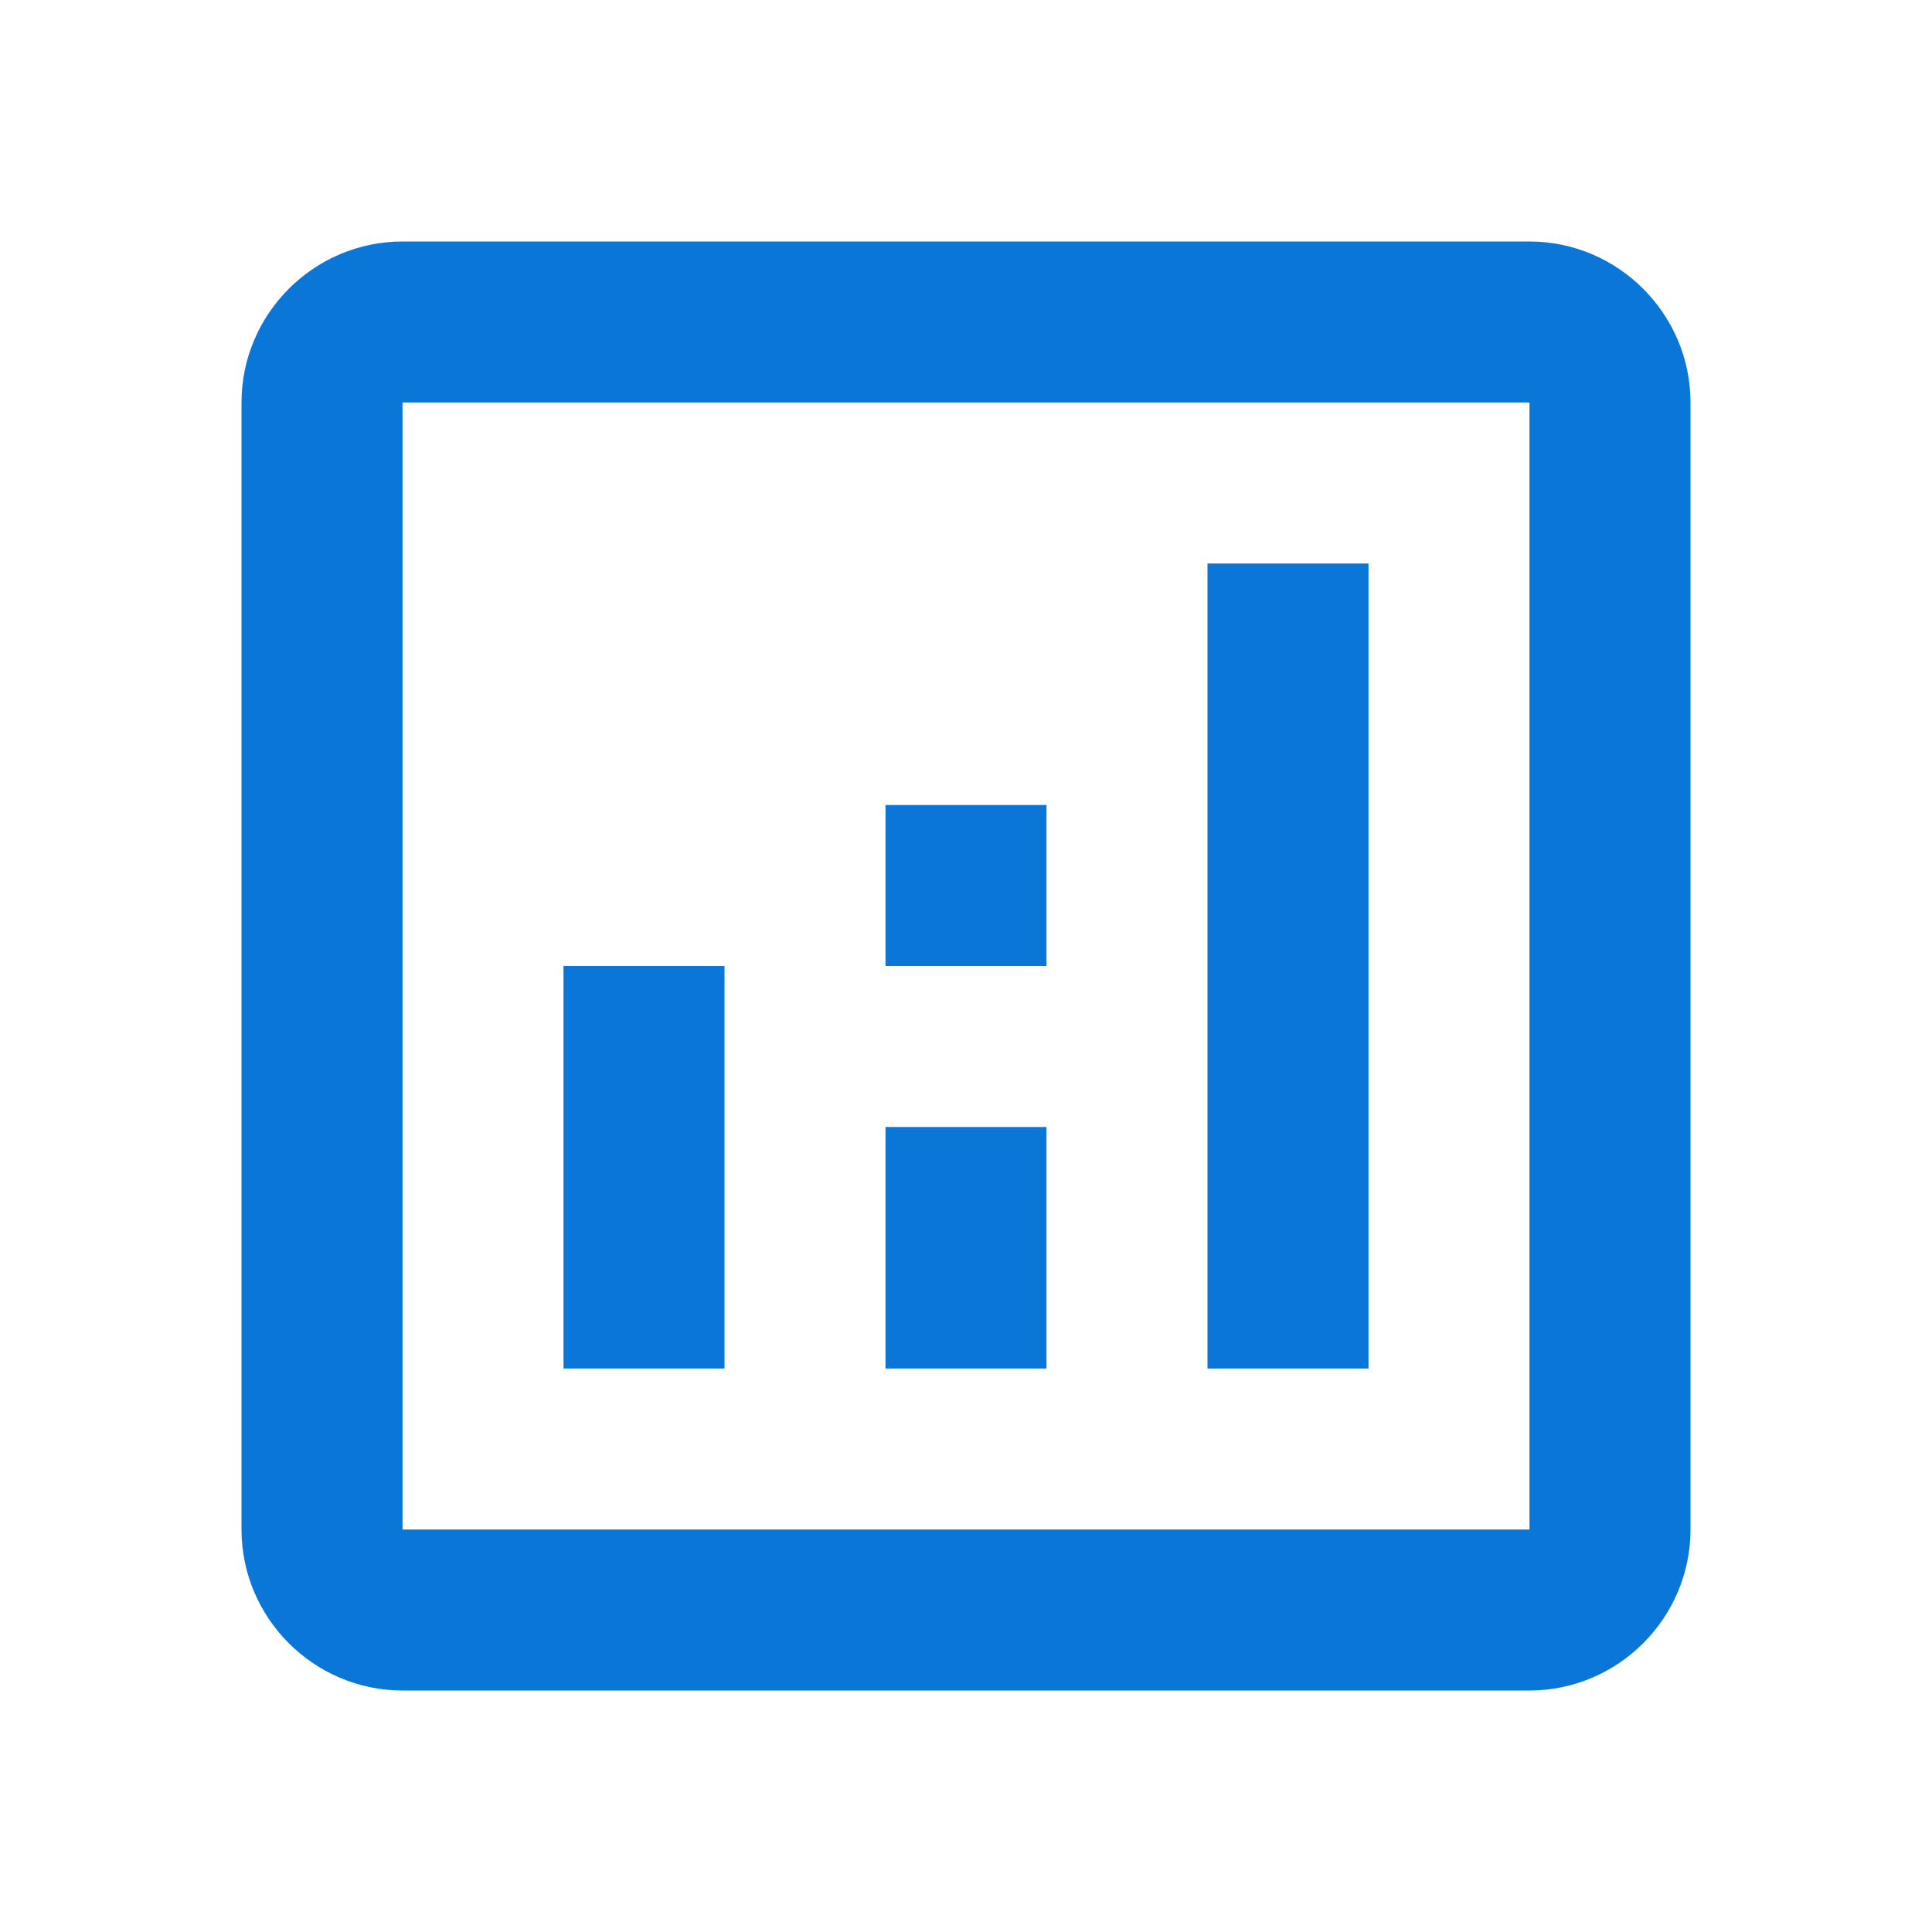
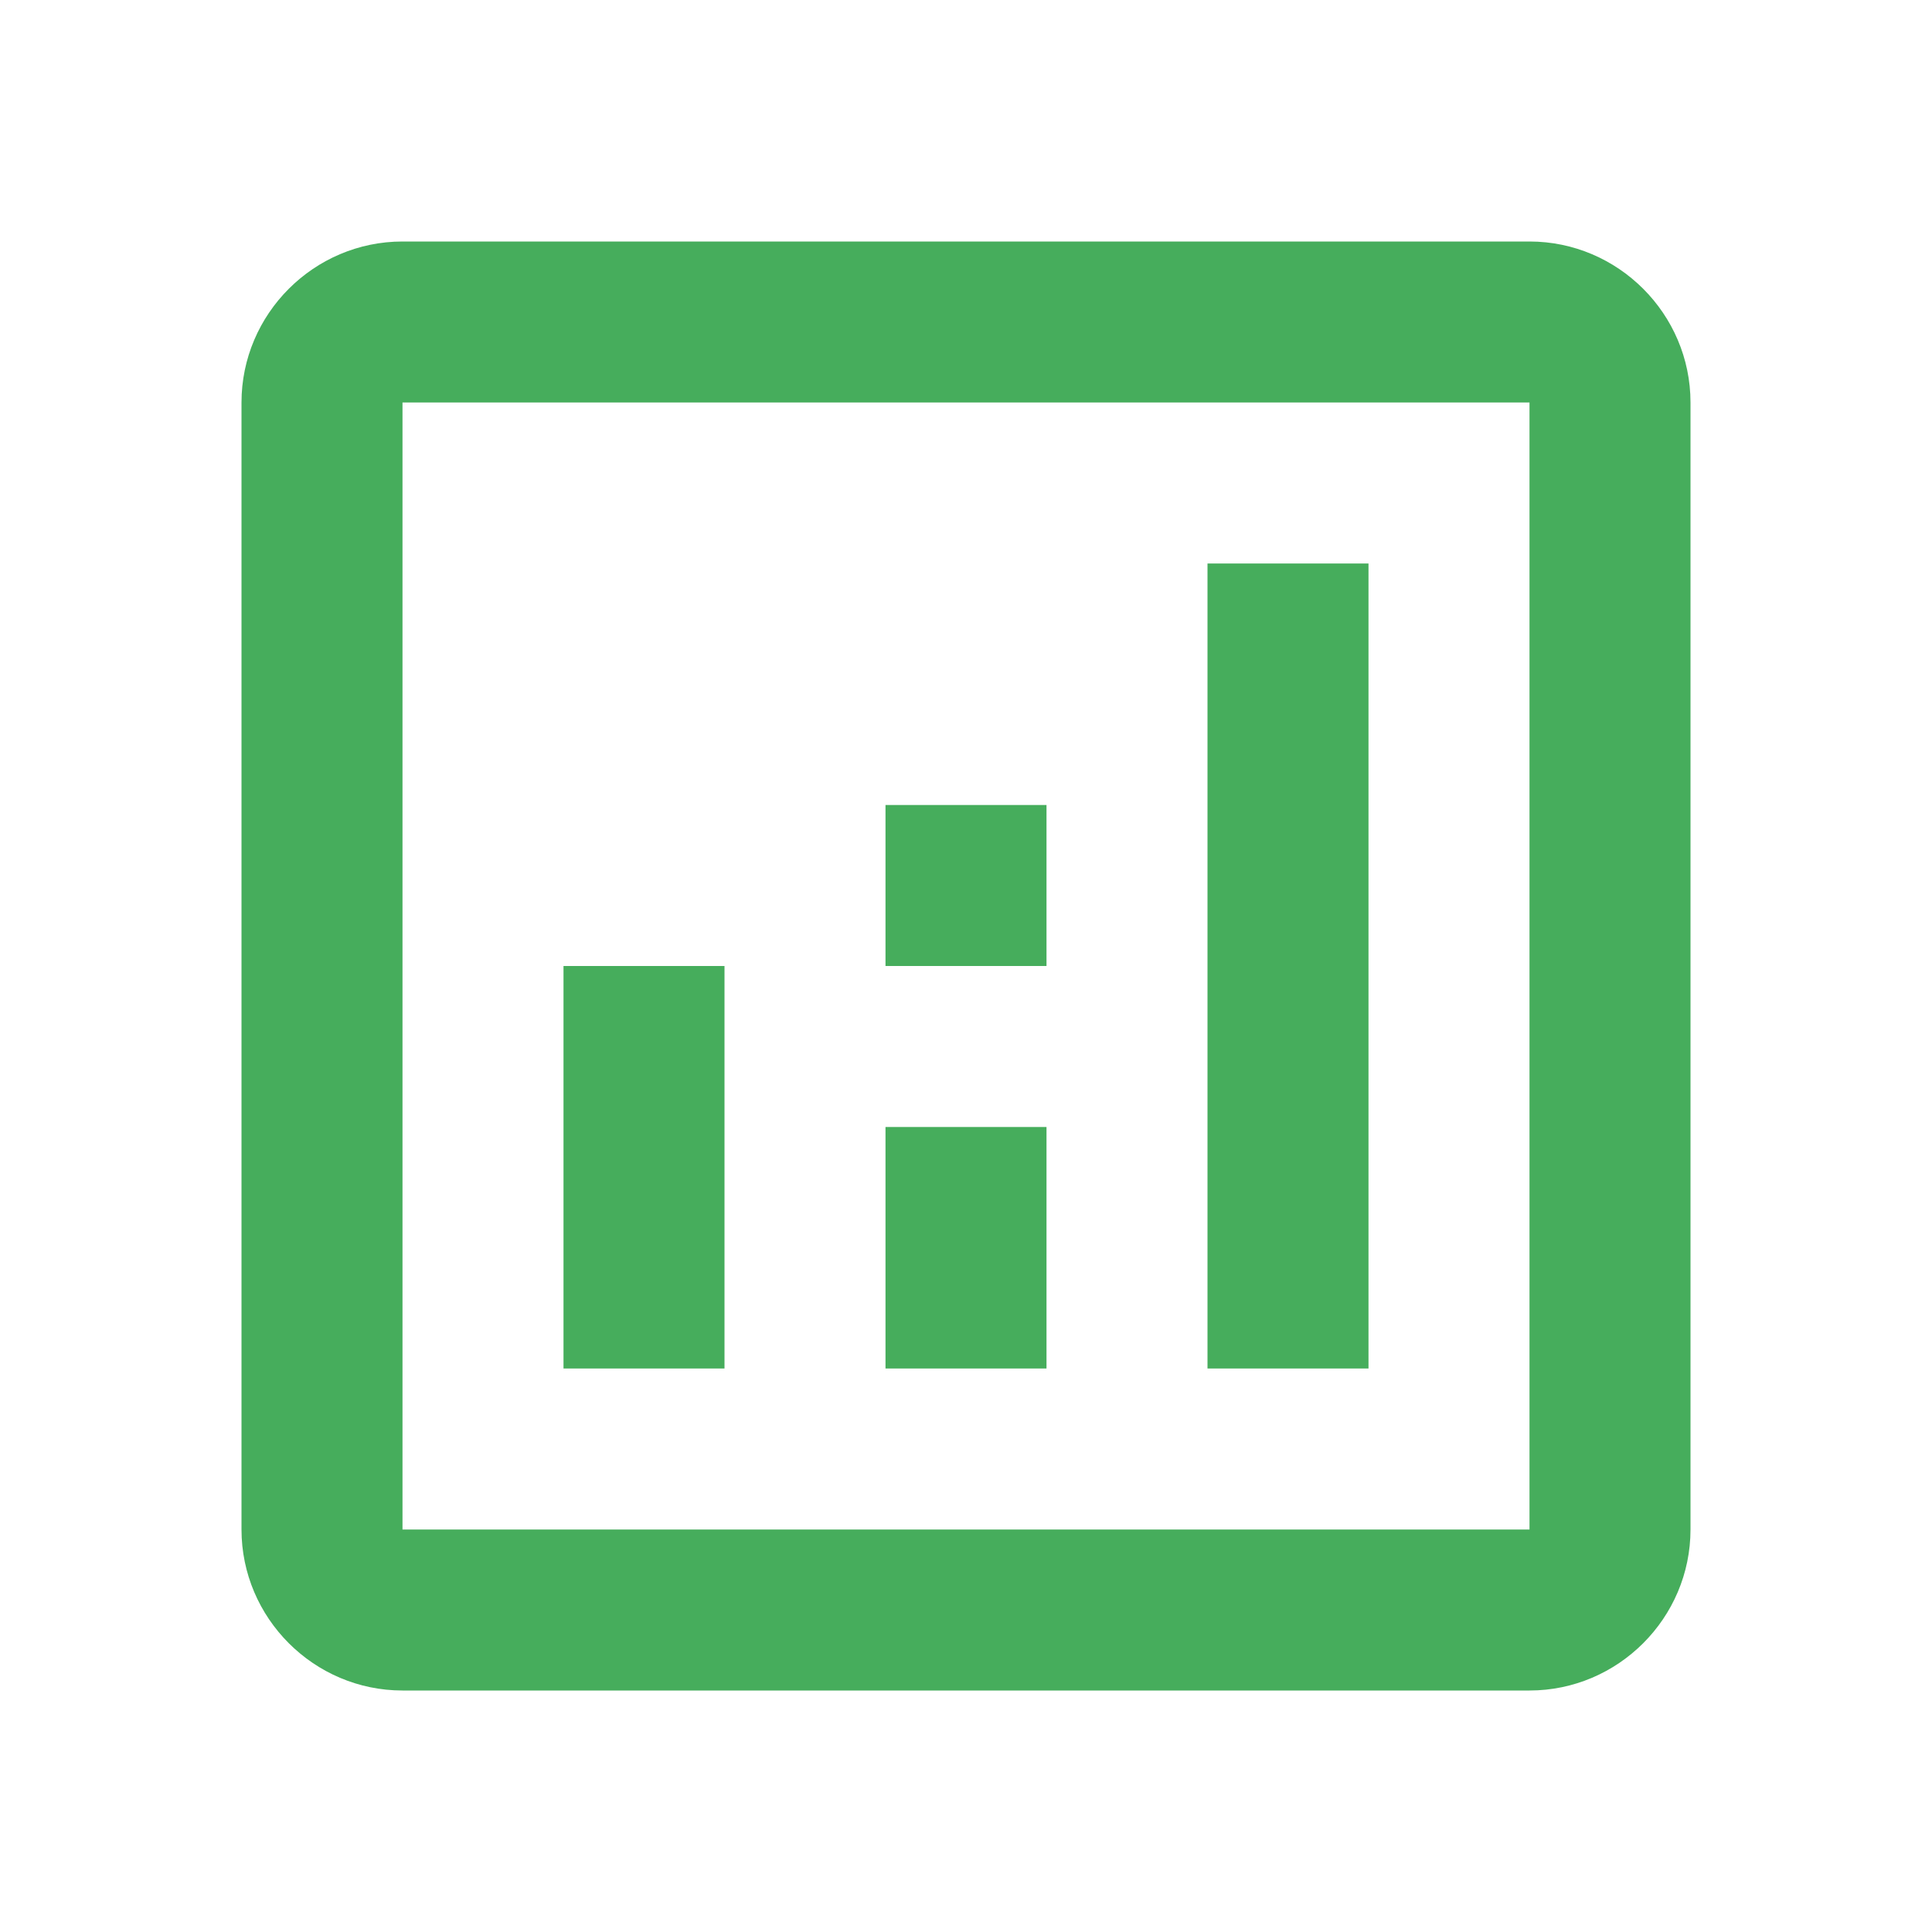
- <svg xmlns="http://www.w3.org/2000/svg" enable-background="new 0 0 24 24" height="24px" viewBox="0 0 24 24" width="24px" fill="#0A76D8">
+ <svg xmlns="http://www.w3.org/2000/svg" enable-background="new 0 0 24 24" height="24px" viewBox="0 0 24 24" width="24px" fill="#46ad5c">
  <g>
    <rect fill="none" height="24" width="24" />
    <g>
      <path d="M19,3H5C3.9,3,3,3.9,3,5v14c0,1.1,0.9,2,2,2h14c1.1,0,2-0.9,2-2V5C21,3.9,20.1,3,19,3z M19,19H5V5h14V19z" />
      <rect height="5" width="2" x="7" y="12" />
      <rect height="10" width="2" x="15" y="7" />
      <rect height="3" width="2" x="11" y="14" />
      <rect height="2" width="2" x="11" y="10" />
    </g>
  </g>
</svg>
